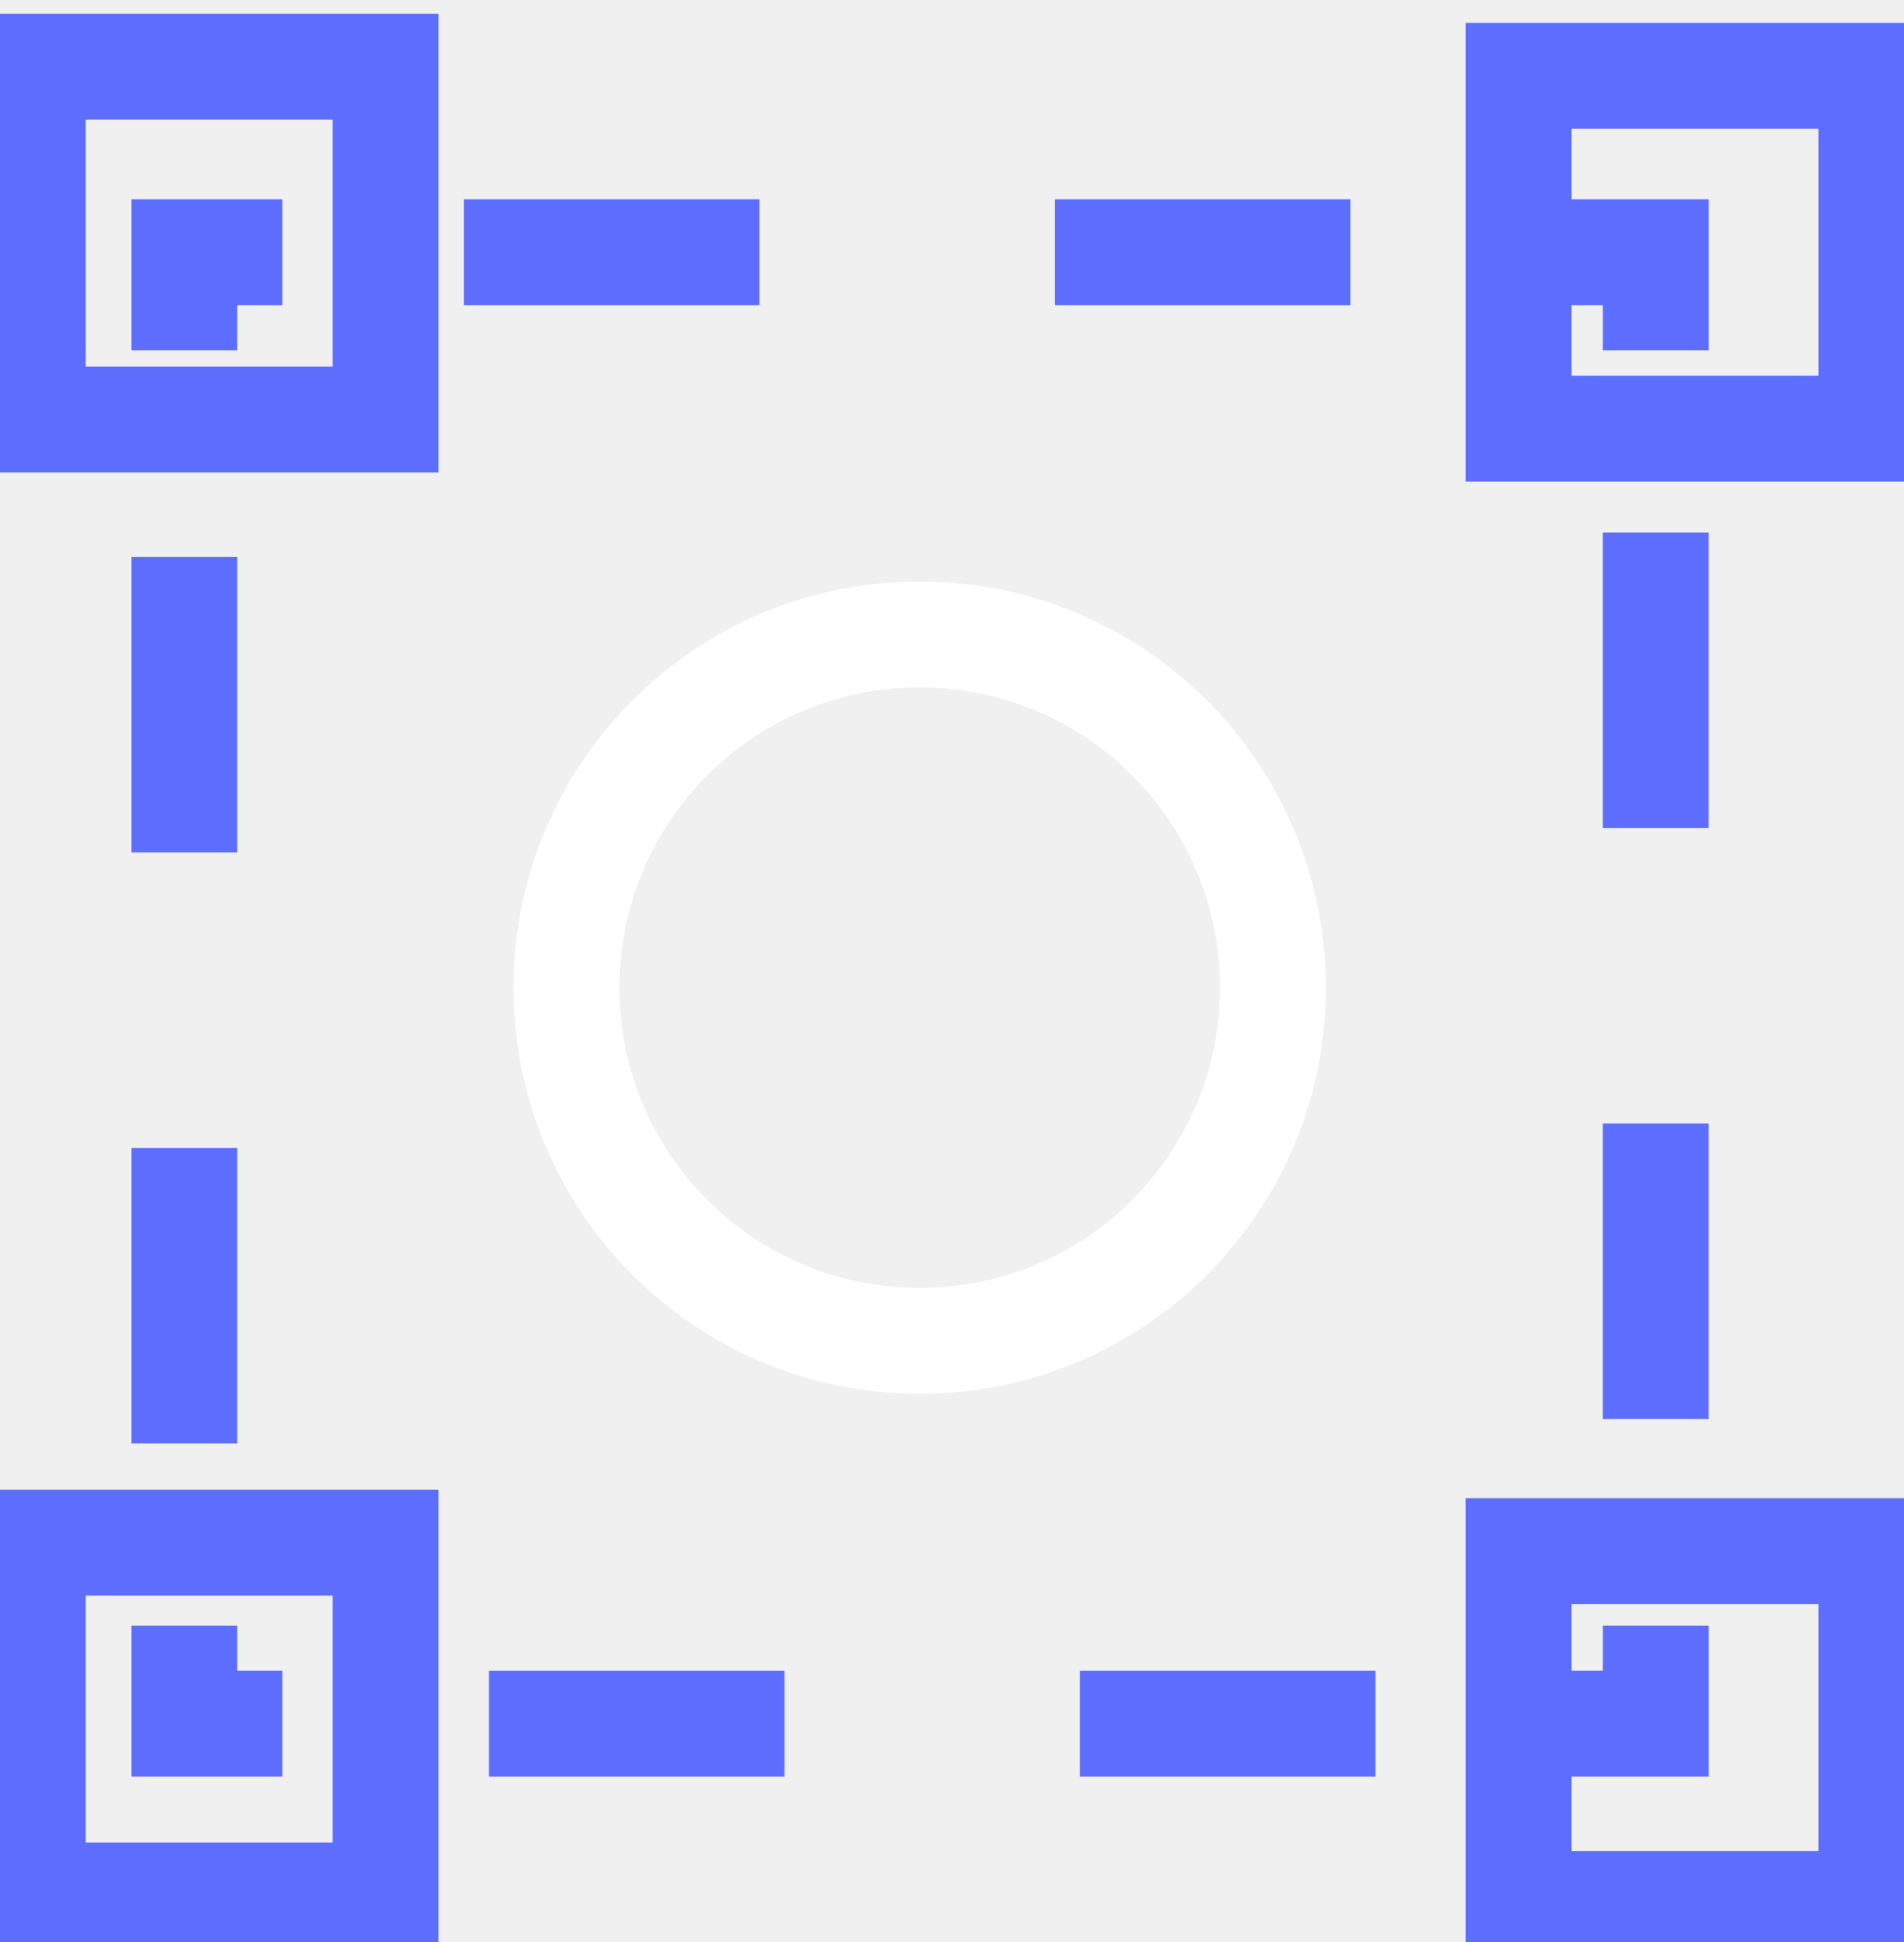
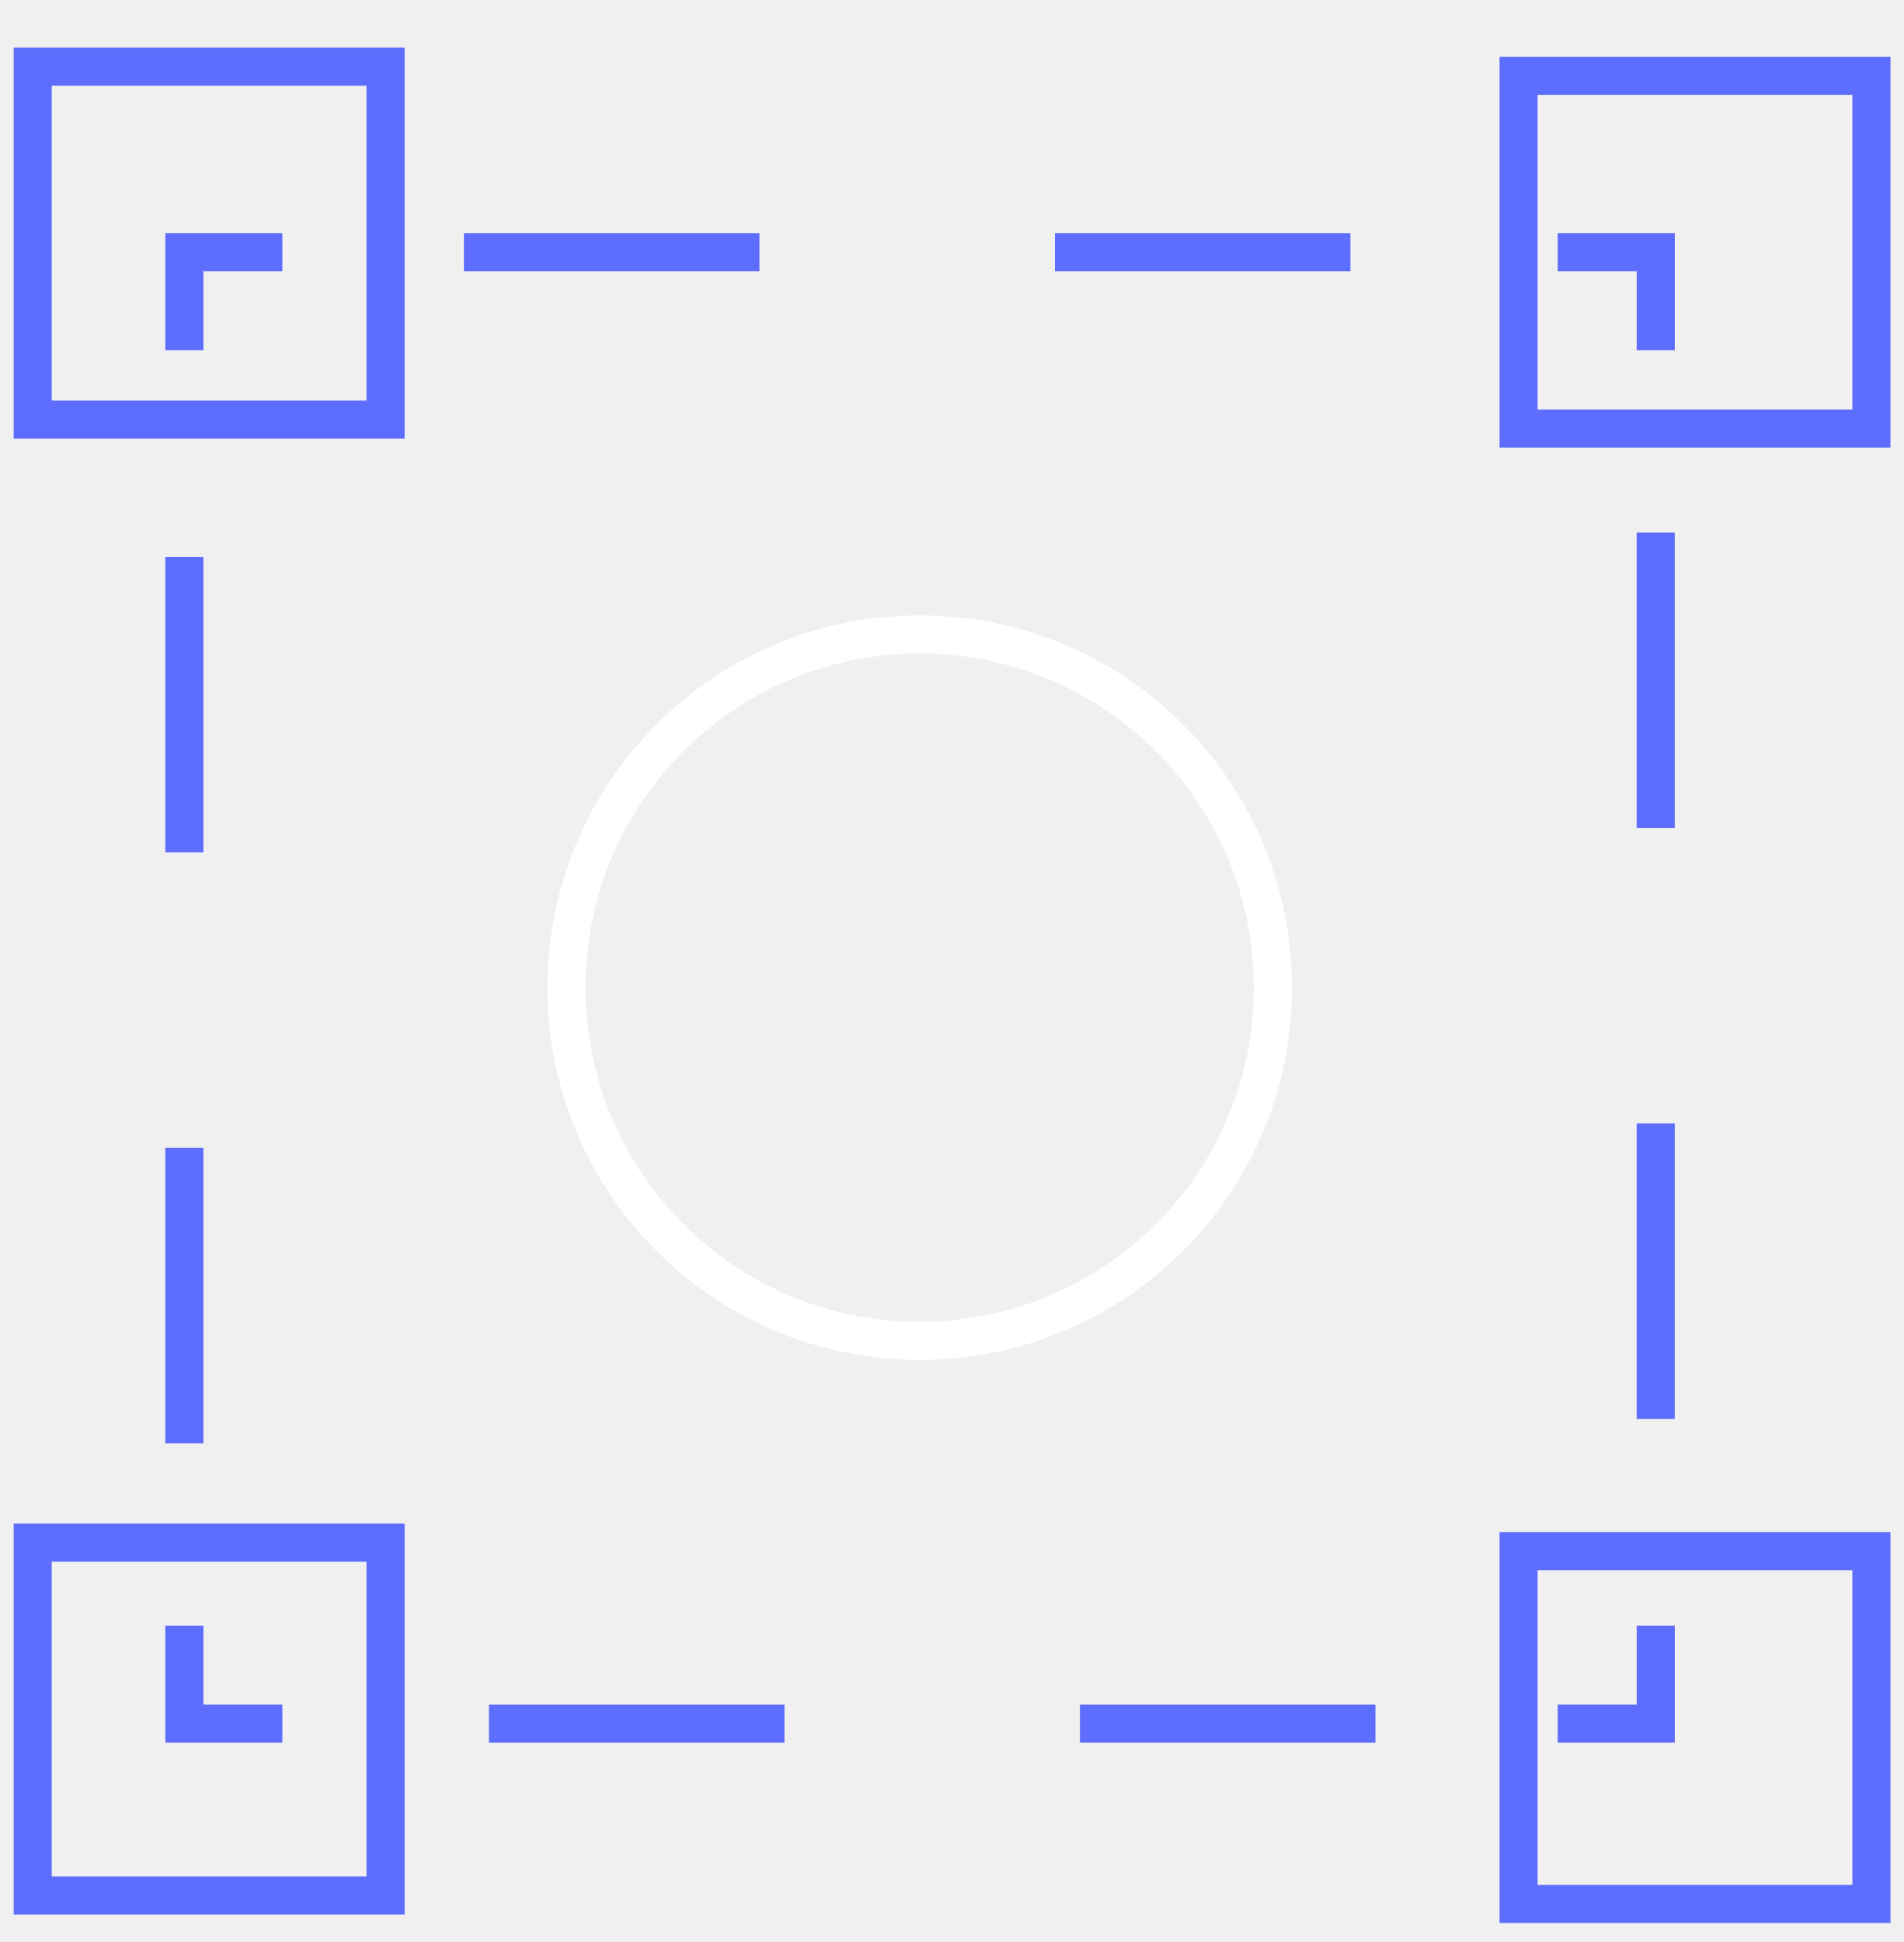
<svg xmlns="http://www.w3.org/2000/svg" width="50" height="51" viewBox="0 0 50 51" fill="none">
-   <path d="M43.481 42.692V45.266H40.907" stroke="#5D6DFD" stroke-width="2.78" stroke-miterlimit="10" />
-   <path d="M36.12 45.267H9.799" stroke="#5D6DFD" stroke-width="2.78" stroke-miterlimit="10" stroke-dasharray="7.76 7.76" />
-   <path d="M7.415 45.266H4.841V42.692" stroke="#5D6DFD" stroke-width="2.78" stroke-miterlimit="10" />
-   <path d="M4.841 37.906V11.585" stroke="#5D6DFD" stroke-width="2.78" stroke-miterlimit="10" stroke-dasharray="7.76 7.76" />
-   <path d="M4.841 9.199V6.625H7.415" stroke="#5D6DFD" stroke-width="2.78" stroke-miterlimit="10" />
-   <path d="M12.183 6.625H38.504" stroke="#5D6DFD" stroke-width="2.78" stroke-miterlimit="10" stroke-dasharray="7.76 7.76" />
-   <path d="M40.907 6.625H43.481V9.199" stroke="#5D6DFD" stroke-width="2.78" stroke-miterlimit="10" />
-   <path d="M43.48 13.985V40.289" stroke="#5D6DFD" stroke-width="2.78" stroke-miterlimit="10" stroke-dasharray="7.76 7.76" />
-   <path d="M24.161 16.663H24.143C19.026 16.663 14.878 20.811 14.878 25.929V25.946C14.878 31.063 19.026 35.212 24.143 35.212H24.161C29.278 35.212 33.426 31.063 33.426 25.946V25.929C33.426 20.811 29.278 16.663 24.161 16.663Z" stroke="white" stroke-width="2.78" stroke-miterlimit="10" />
-   <path d="M10.125 1.752H0.859V11.018H10.125V1.752Z" stroke="#5D6DFD" stroke-width="2.78" stroke-miterlimit="10" />
-   <path d="M49.145 1.991H39.879V11.257H49.145V1.991Z" stroke="#5D6DFD" stroke-width="2.78" stroke-miterlimit="10" />
-   <path d="M10.125 40.513H0.859V49.778H10.125V40.513Z" stroke="#5D6DFD" stroke-width="2.78" stroke-miterlimit="10" />
-   <path d="M49.145 40.735H39.879V50.001H49.145V40.735Z" stroke="#5D6DFD" stroke-width="2.78" stroke-miterlimit="10" />
+   <path d="M43.481 42.692V45.266H40.907" stroke="#5D6DFD" strokeWidth="2.78" stroke-miterlimit="10" />
+   <path d="M36.12 45.267H9.799" stroke="#5D6DFD" strokeWidth="2.78" stroke-miterlimit="10" stroke-dasharray="7.76 7.76" />
+   <path d="M7.415 45.266H4.841V42.692" stroke="#5D6DFD" strokeWidth="2.78" stroke-miterlimit="10" />
+   <path d="M4.841 37.906V11.585" stroke="#5D6DFD" strokeWidth="2.78" stroke-miterlimit="10" stroke-dasharray="7.76 7.76" />
+   <path d="M4.841 9.199V6.625H7.415" stroke="#5D6DFD" strokeWidth="2.78" stroke-miterlimit="10" />
+   <path d="M12.183 6.625H38.504" stroke="#5D6DFD" strokeWidth="2.78" stroke-miterlimit="10" stroke-dasharray="7.76 7.76" />
+   <path d="M40.907 6.625H43.481V9.199" stroke="#5D6DFD" strokeWidth="2.78" stroke-miterlimit="10" />
+   <path d="M43.48 13.985V40.289" stroke="#5D6DFD" strokeWidth="2.78" stroke-miterlimit="10" stroke-dasharray="7.76 7.76" />
+   <path d="M24.161 16.663H24.143C19.026 16.663 14.878 20.811 14.878 25.929V25.946C14.878 31.063 19.026 35.212 24.143 35.212H24.161C29.278 35.212 33.426 31.063 33.426 25.946V25.929C33.426 20.811 29.278 16.663 24.161 16.663Z" stroke="white" strokeWidth="2.78" stroke-miterlimit="10" />
+   <path d="M10.125 1.752H0.859V11.018H10.125V1.752Z" stroke="#5D6DFD" strokeWidth="2.78" stroke-miterlimit="10" />
+   <path d="M49.145 1.991H39.879V11.257H49.145V1.991Z" stroke="#5D6DFD" strokeWidth="2.78" stroke-miterlimit="10" />
+   <path d="M10.125 40.513H0.859V49.778H10.125V40.513Z" stroke="#5D6DFD" strokeWidth="2.78" stroke-miterlimit="10" />
+   <path d="M49.145 40.735H39.879V50.001H49.145V40.735Z" stroke="#5D6DFD" strokeWidth="2.78" stroke-miterlimit="10" />
</svg>
